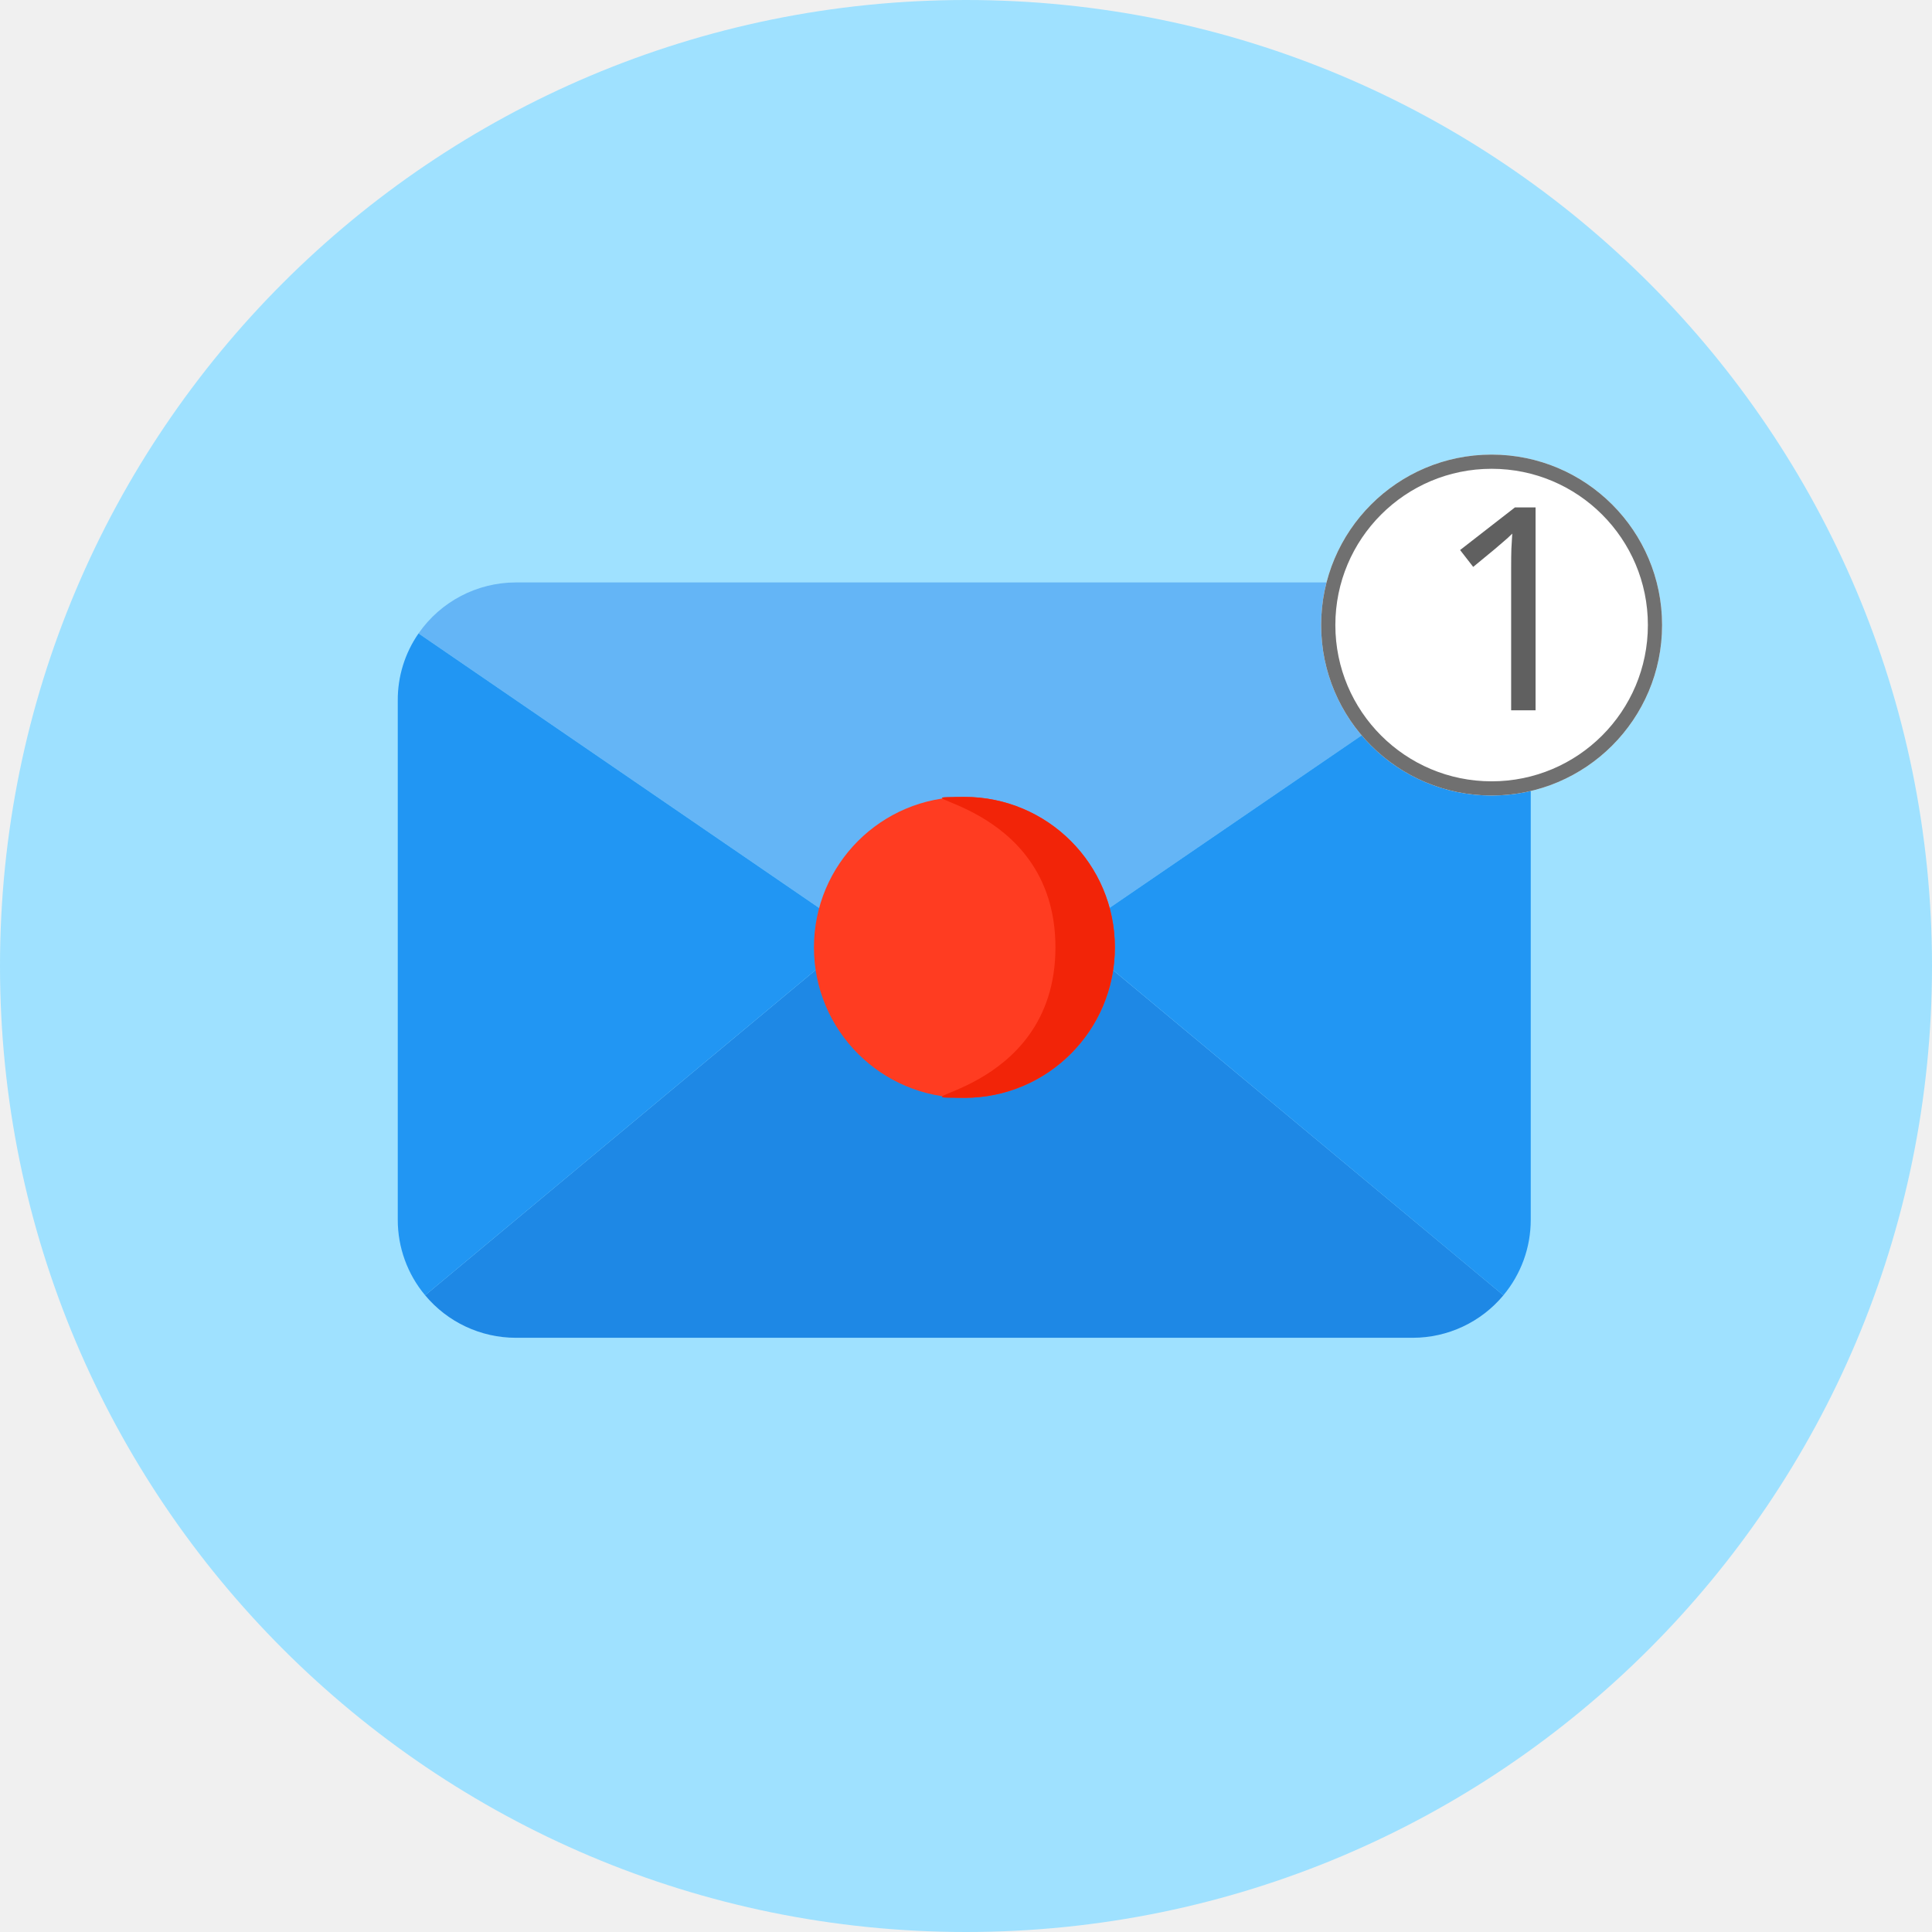
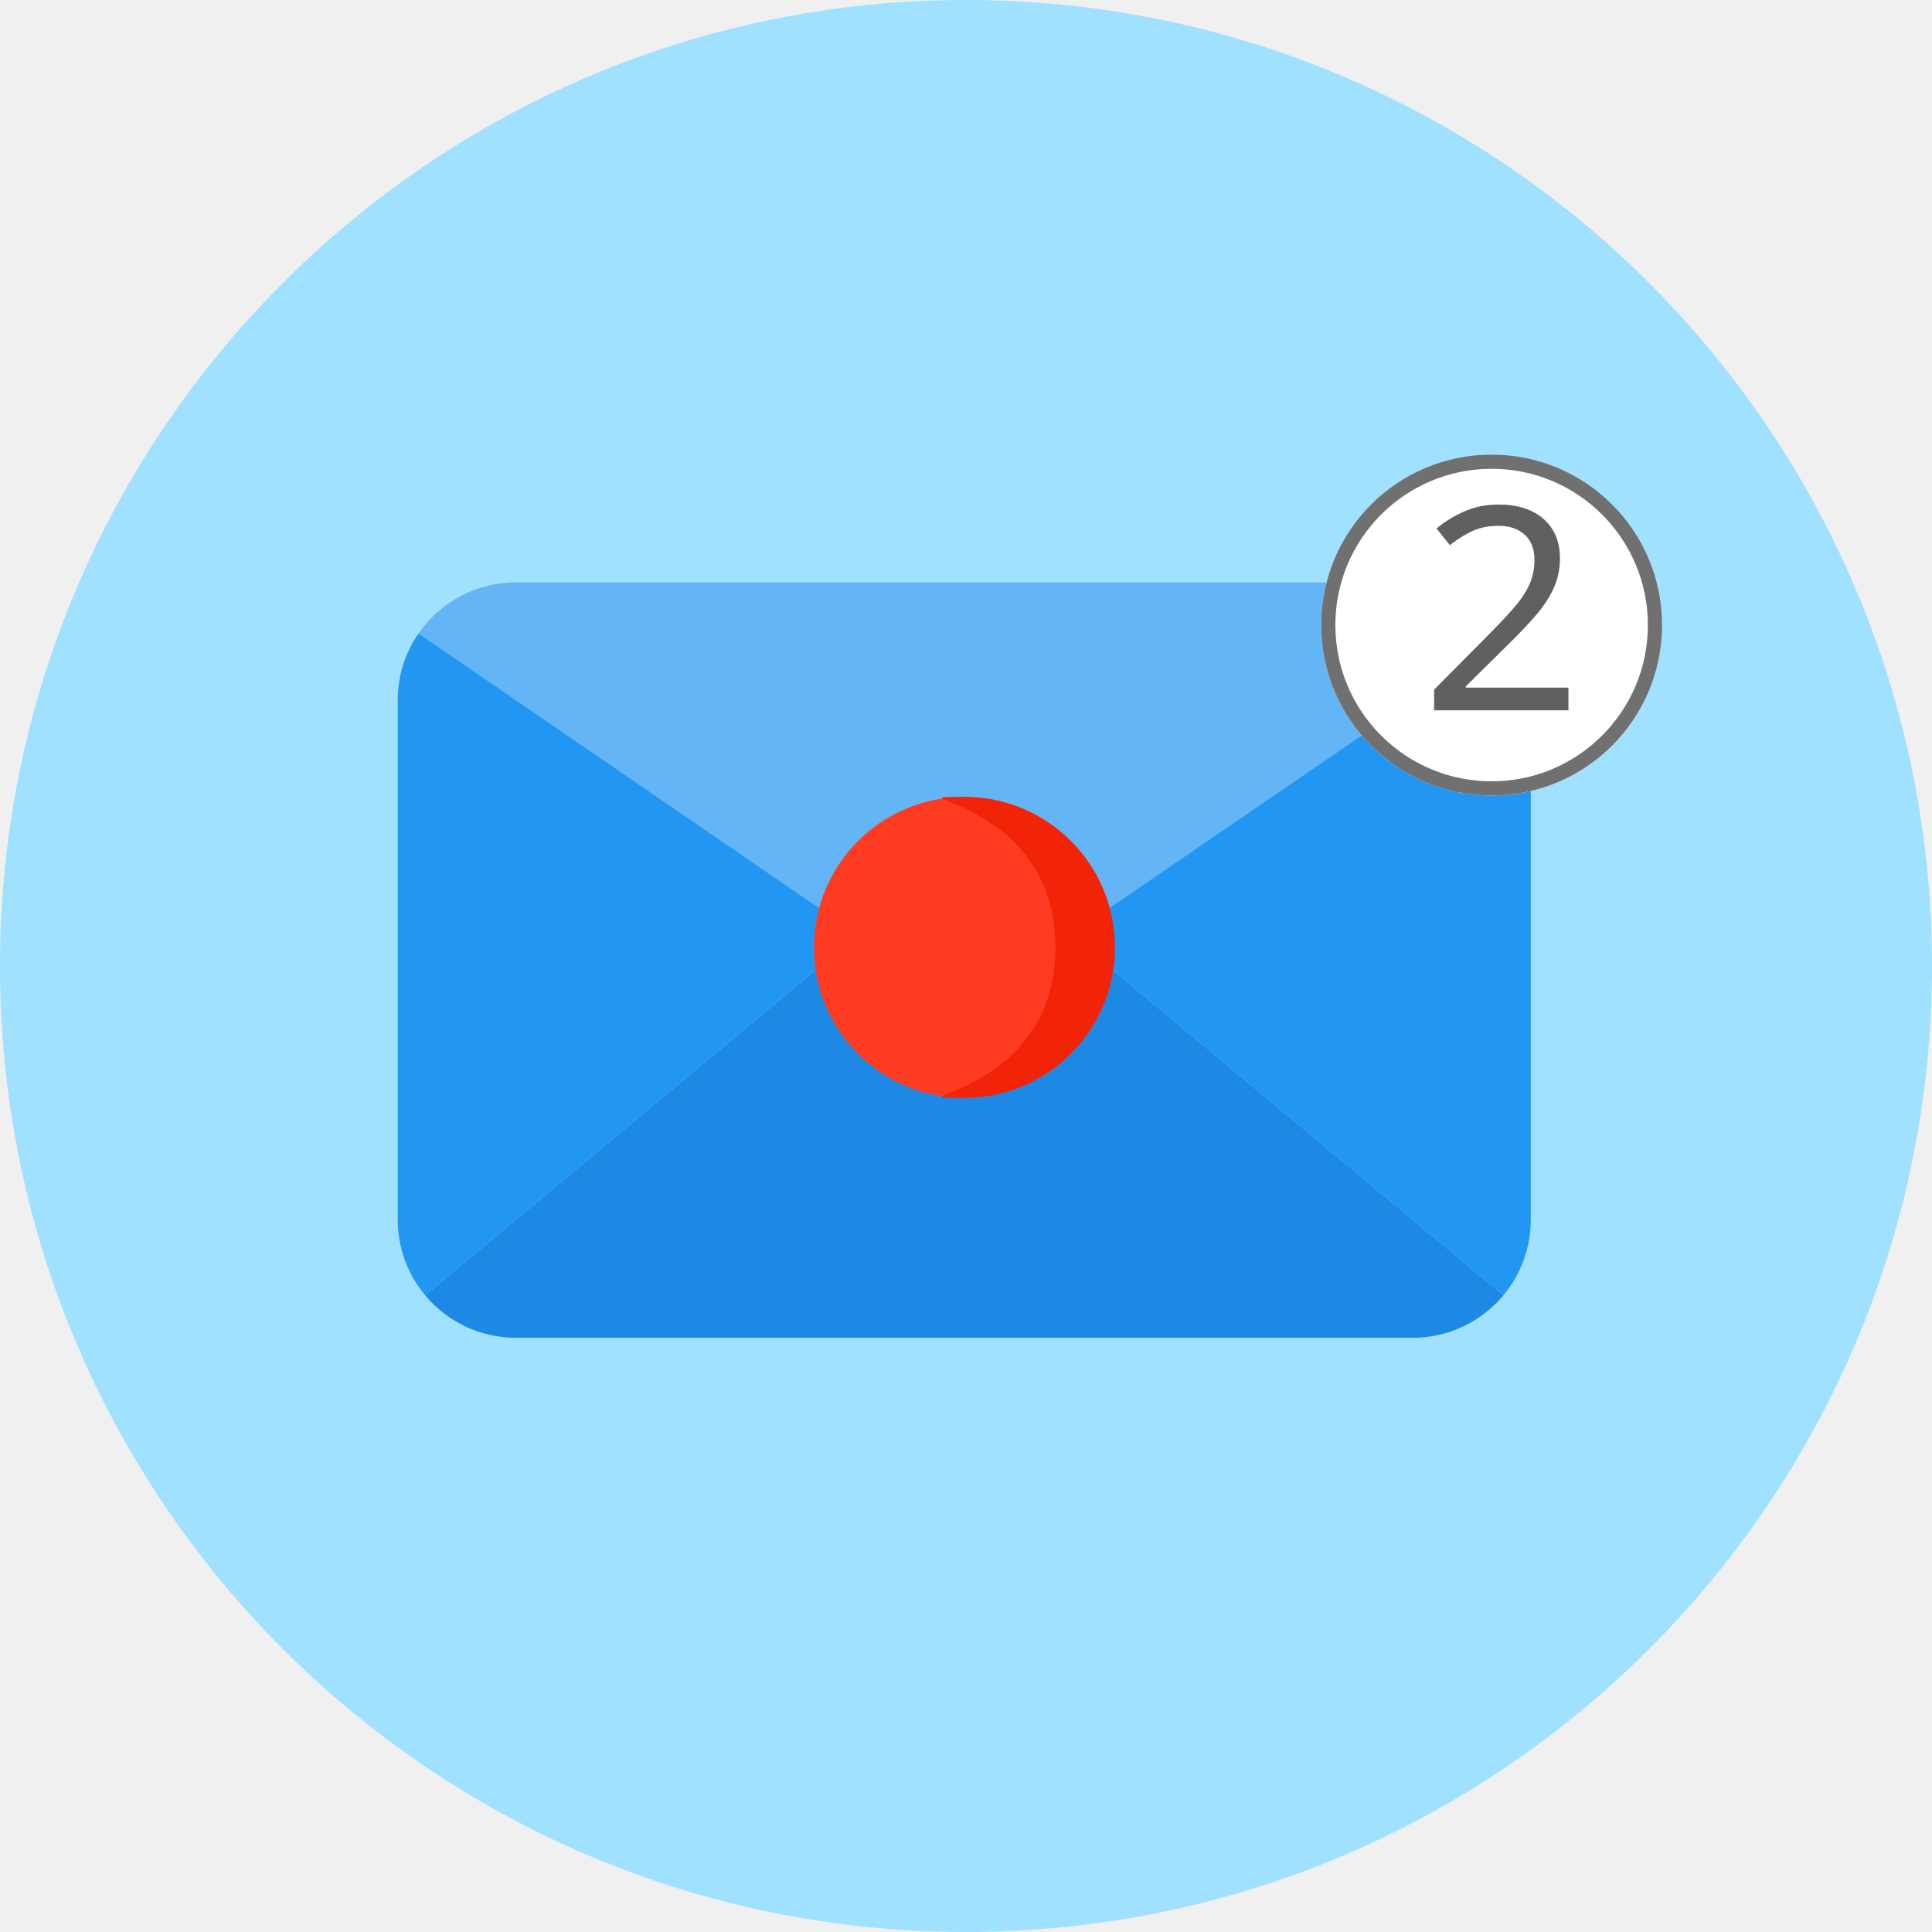
<svg xmlns="http://www.w3.org/2000/svg" width="136" height="136" viewBox="0 0 136 136">
  <defs>
    <style>
            .prefix__cls-4{fill:#2196f3}
        </style>
  </defs>
  <g id="prefix__Group_91" data-name="Group 91" transform="translate(-948 -811)">
    <circle id="prefix__Ellipse_19" cx="68" cy="68" r="68" fill="#9fe1ff" data-name="Ellipse 19" transform="translate(948 811)" />
    <g id="prefix__Group_90" data-name="Group 90">
      <g id="prefix__mail_1_" data-name="mail (1)" transform="translate(976 766.667)">
        <path id="prefix__Path_365" fill="#1e88e5" d="M88.276 269.87a8.308 8.308 0 0 1-6.381 2.991h-63.14a8.308 8.308 0 0 1-6.381-2.991l30.474-25.389 3.152 2.16a7.607 7.607 0 0 0 8.64 0l3.157-2.16z" data-name="Path 365" transform="translate(-10.446 -134.357)" />
        <path id="prefix__Path_366" fill="#64b5f6" d="M86.22 88.956l-30.939 21.168-3.157 2.16a7.607 7.607 0 0 1-8.64 0l-3.157-2.16L9.388 88.922a8.344 8.344 0 0 1 6.846-3.589h63.14a8.2 8.2 0 0 1 6.846 3.623z" data-name="Path 366" transform="translate(-7.926)" />
        <g id="prefix__Group_85" data-name="Group 85" transform="translate(0 88.923)">
          <path id="prefix__Path_367" d="M32.4 129.577L1.928 154.966A8.271 8.271 0 0 1 0 149.649v-36.555a8.188 8.188 0 0 1 1.462-4.719z" class="prefix__cls-4" data-name="Path 367" transform="translate(0 -108.375)" />
          <path id="prefix__Path_368" d="M336.4 113.274v36.555a8.272 8.272 0 0 1-1.927 5.317L304 129.757l30.939-21.169a8.16 8.16 0 0 1 1.461 4.686z" class="prefix__cls-4" data-name="Path 368" transform="translate(-256.646 -108.555)" />
        </g>
        <g id="prefix__Group_87" data-name="Group 87" transform="translate(-1.222 82.333) translate(30.518 18.097)">
          <circle id="prefix__Ellipse_20" cx="10.592" cy="10.592" r="10.592" fill="#ff3c21" data-name="Ellipse 20" />
          <path id="prefix__Path_364" fill="#f22408" d="M10.592 0a10.592 10.592 0 0 1 0 21.184c-5.85 0 6.408 0 6.408-10.592S4.742 0 10.592 0z" data-name="Path 364" />
        </g>
      </g>
      <g id="prefix__Group_89" data-name="Group 89">
        <g id="prefix__Ellipse_24" fill="#fff" stroke="#707070" data-name="Ellipse 24" transform="translate(1041 843)">
          <circle cx="12" cy="12" r="12" stroke="none" />
          <circle cx="12" cy="12" r="11.5" fill="none" />
        </g>
-         <text id="prefix___1" fill="#606060" data-name="1" font-family="Raleway-Regular, Raleway" font-size="20px" transform="translate(1049 861)">
-           <tspan x="0" y="0">1</tspan>
+         <text id="prefix___2" fill="#606060" data-name="2" font-family="Raleway-Regular, Raleway" font-size="20px" transform="translate(1048 861)">
+           <tspan x="0" y="0">2</tspan>
        </text>
      </g>
    </g>
  </g>
</svg>
